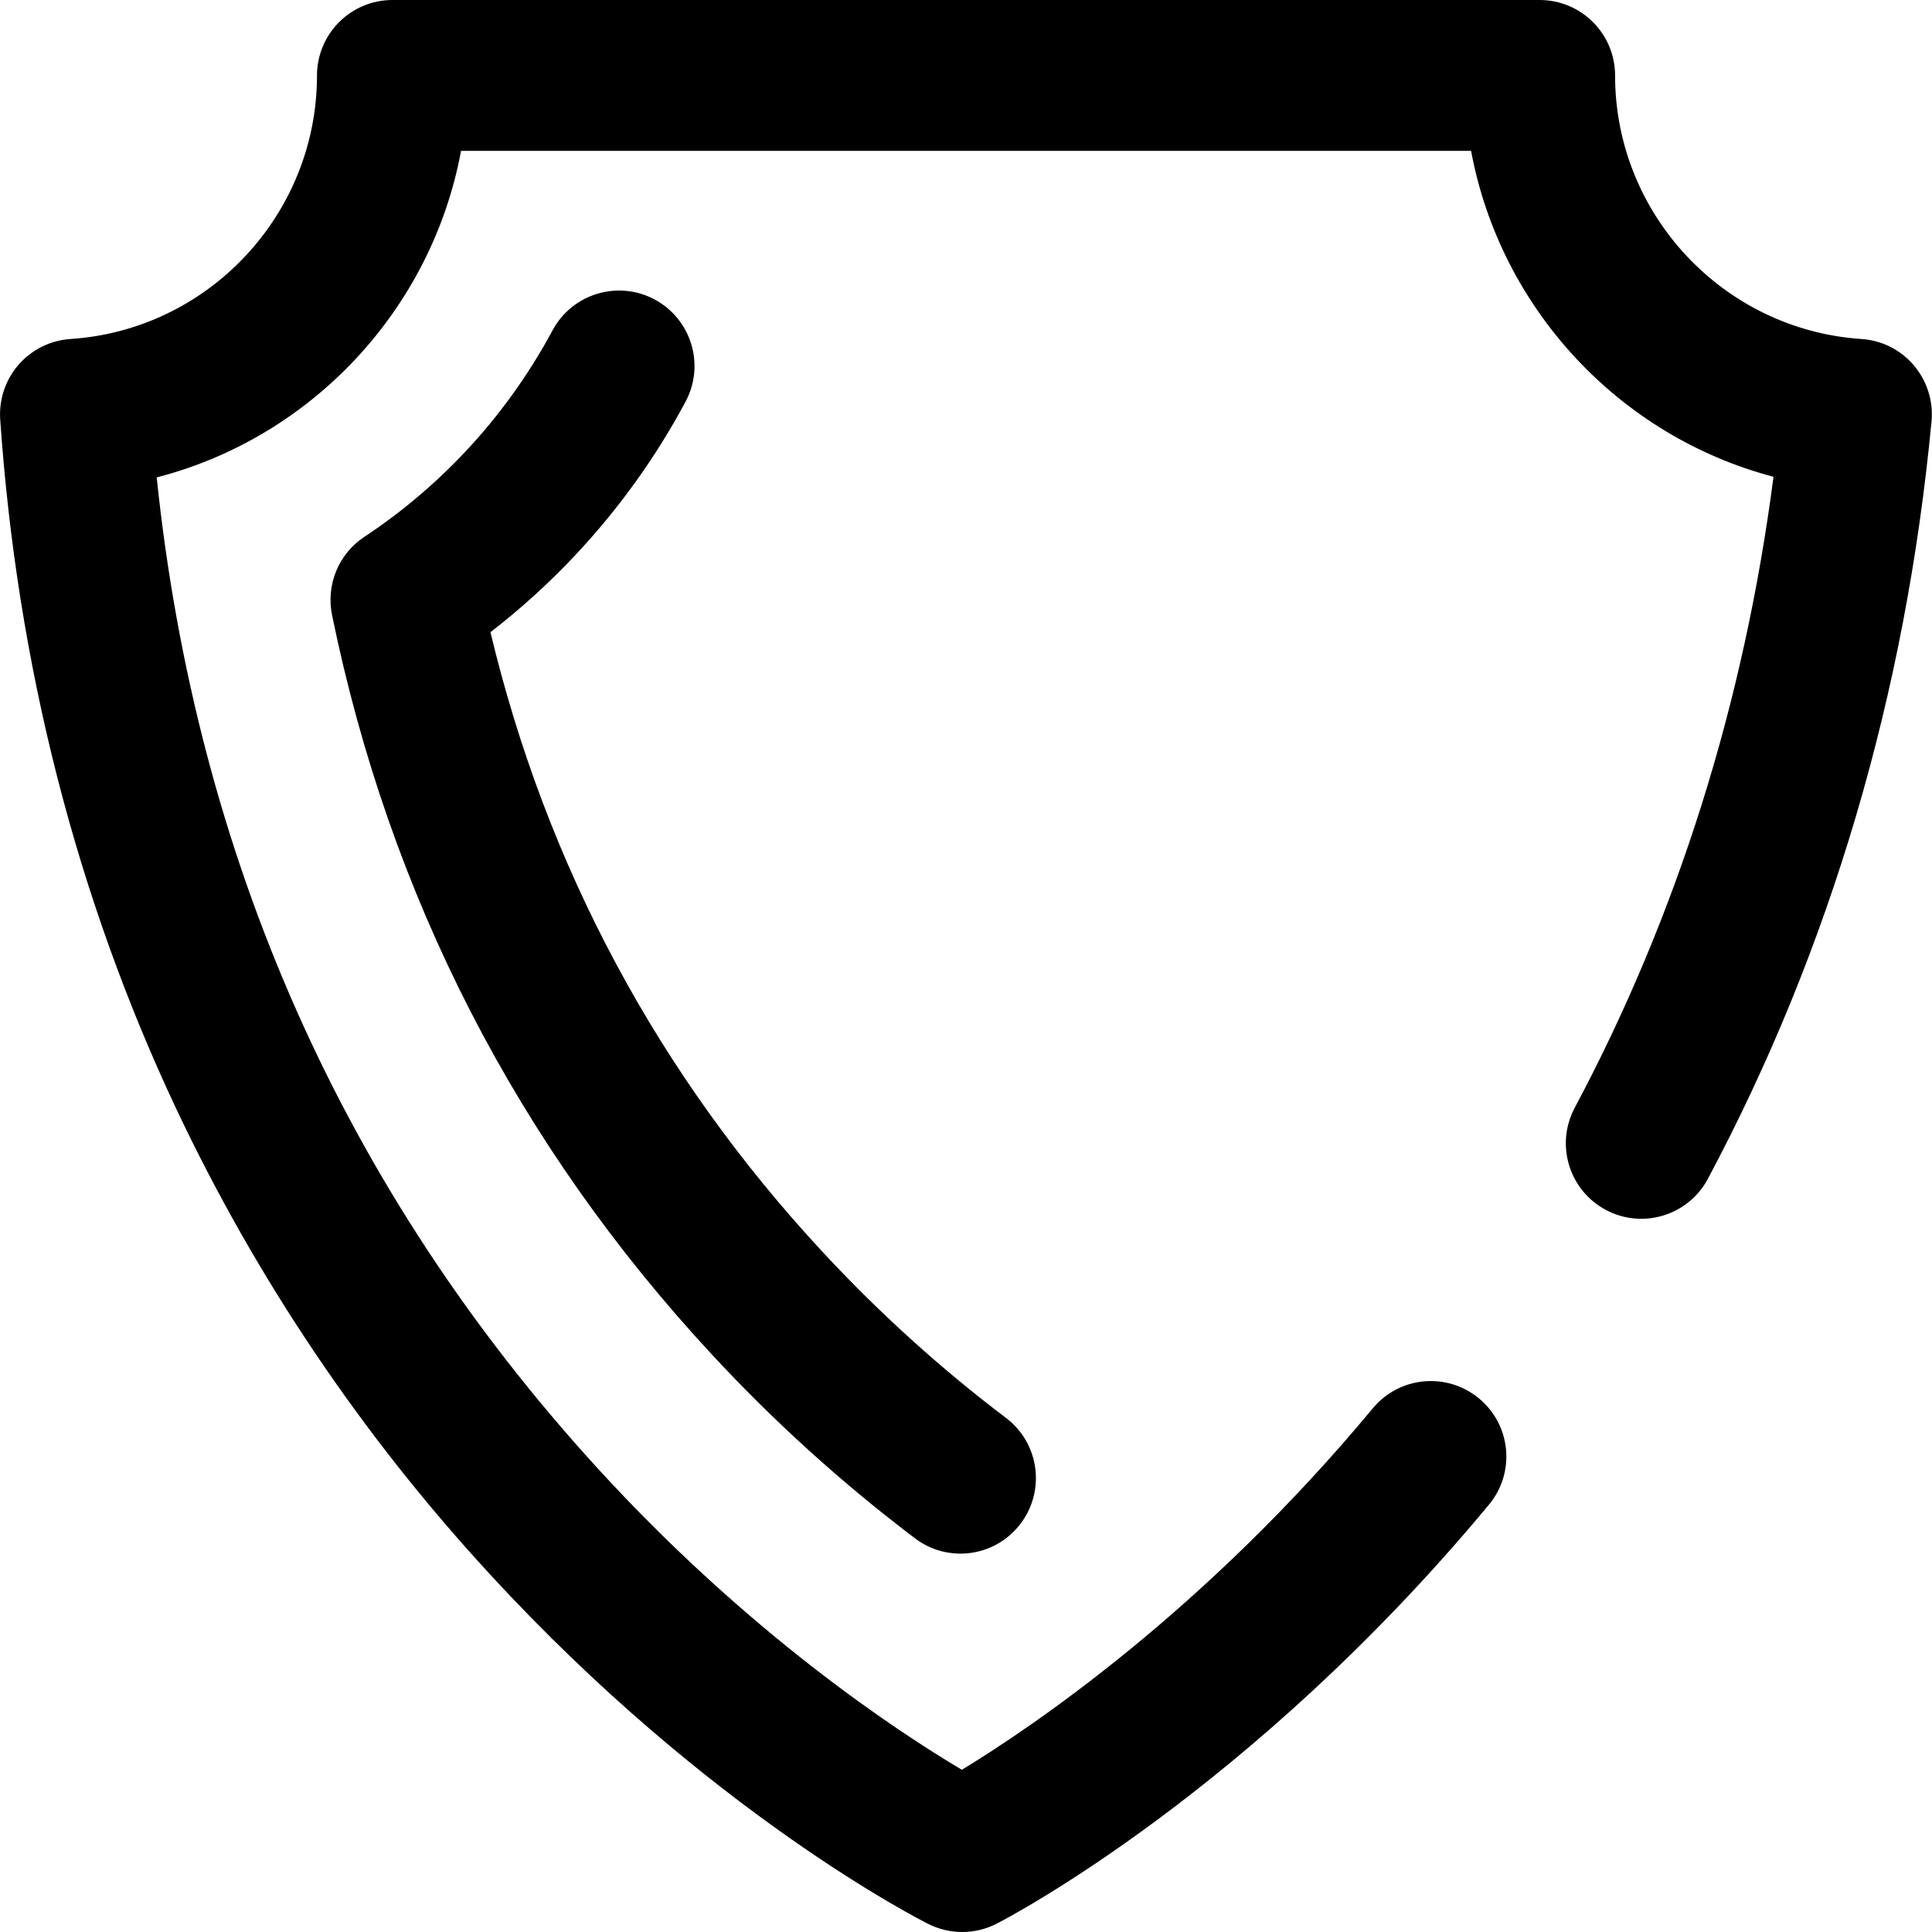
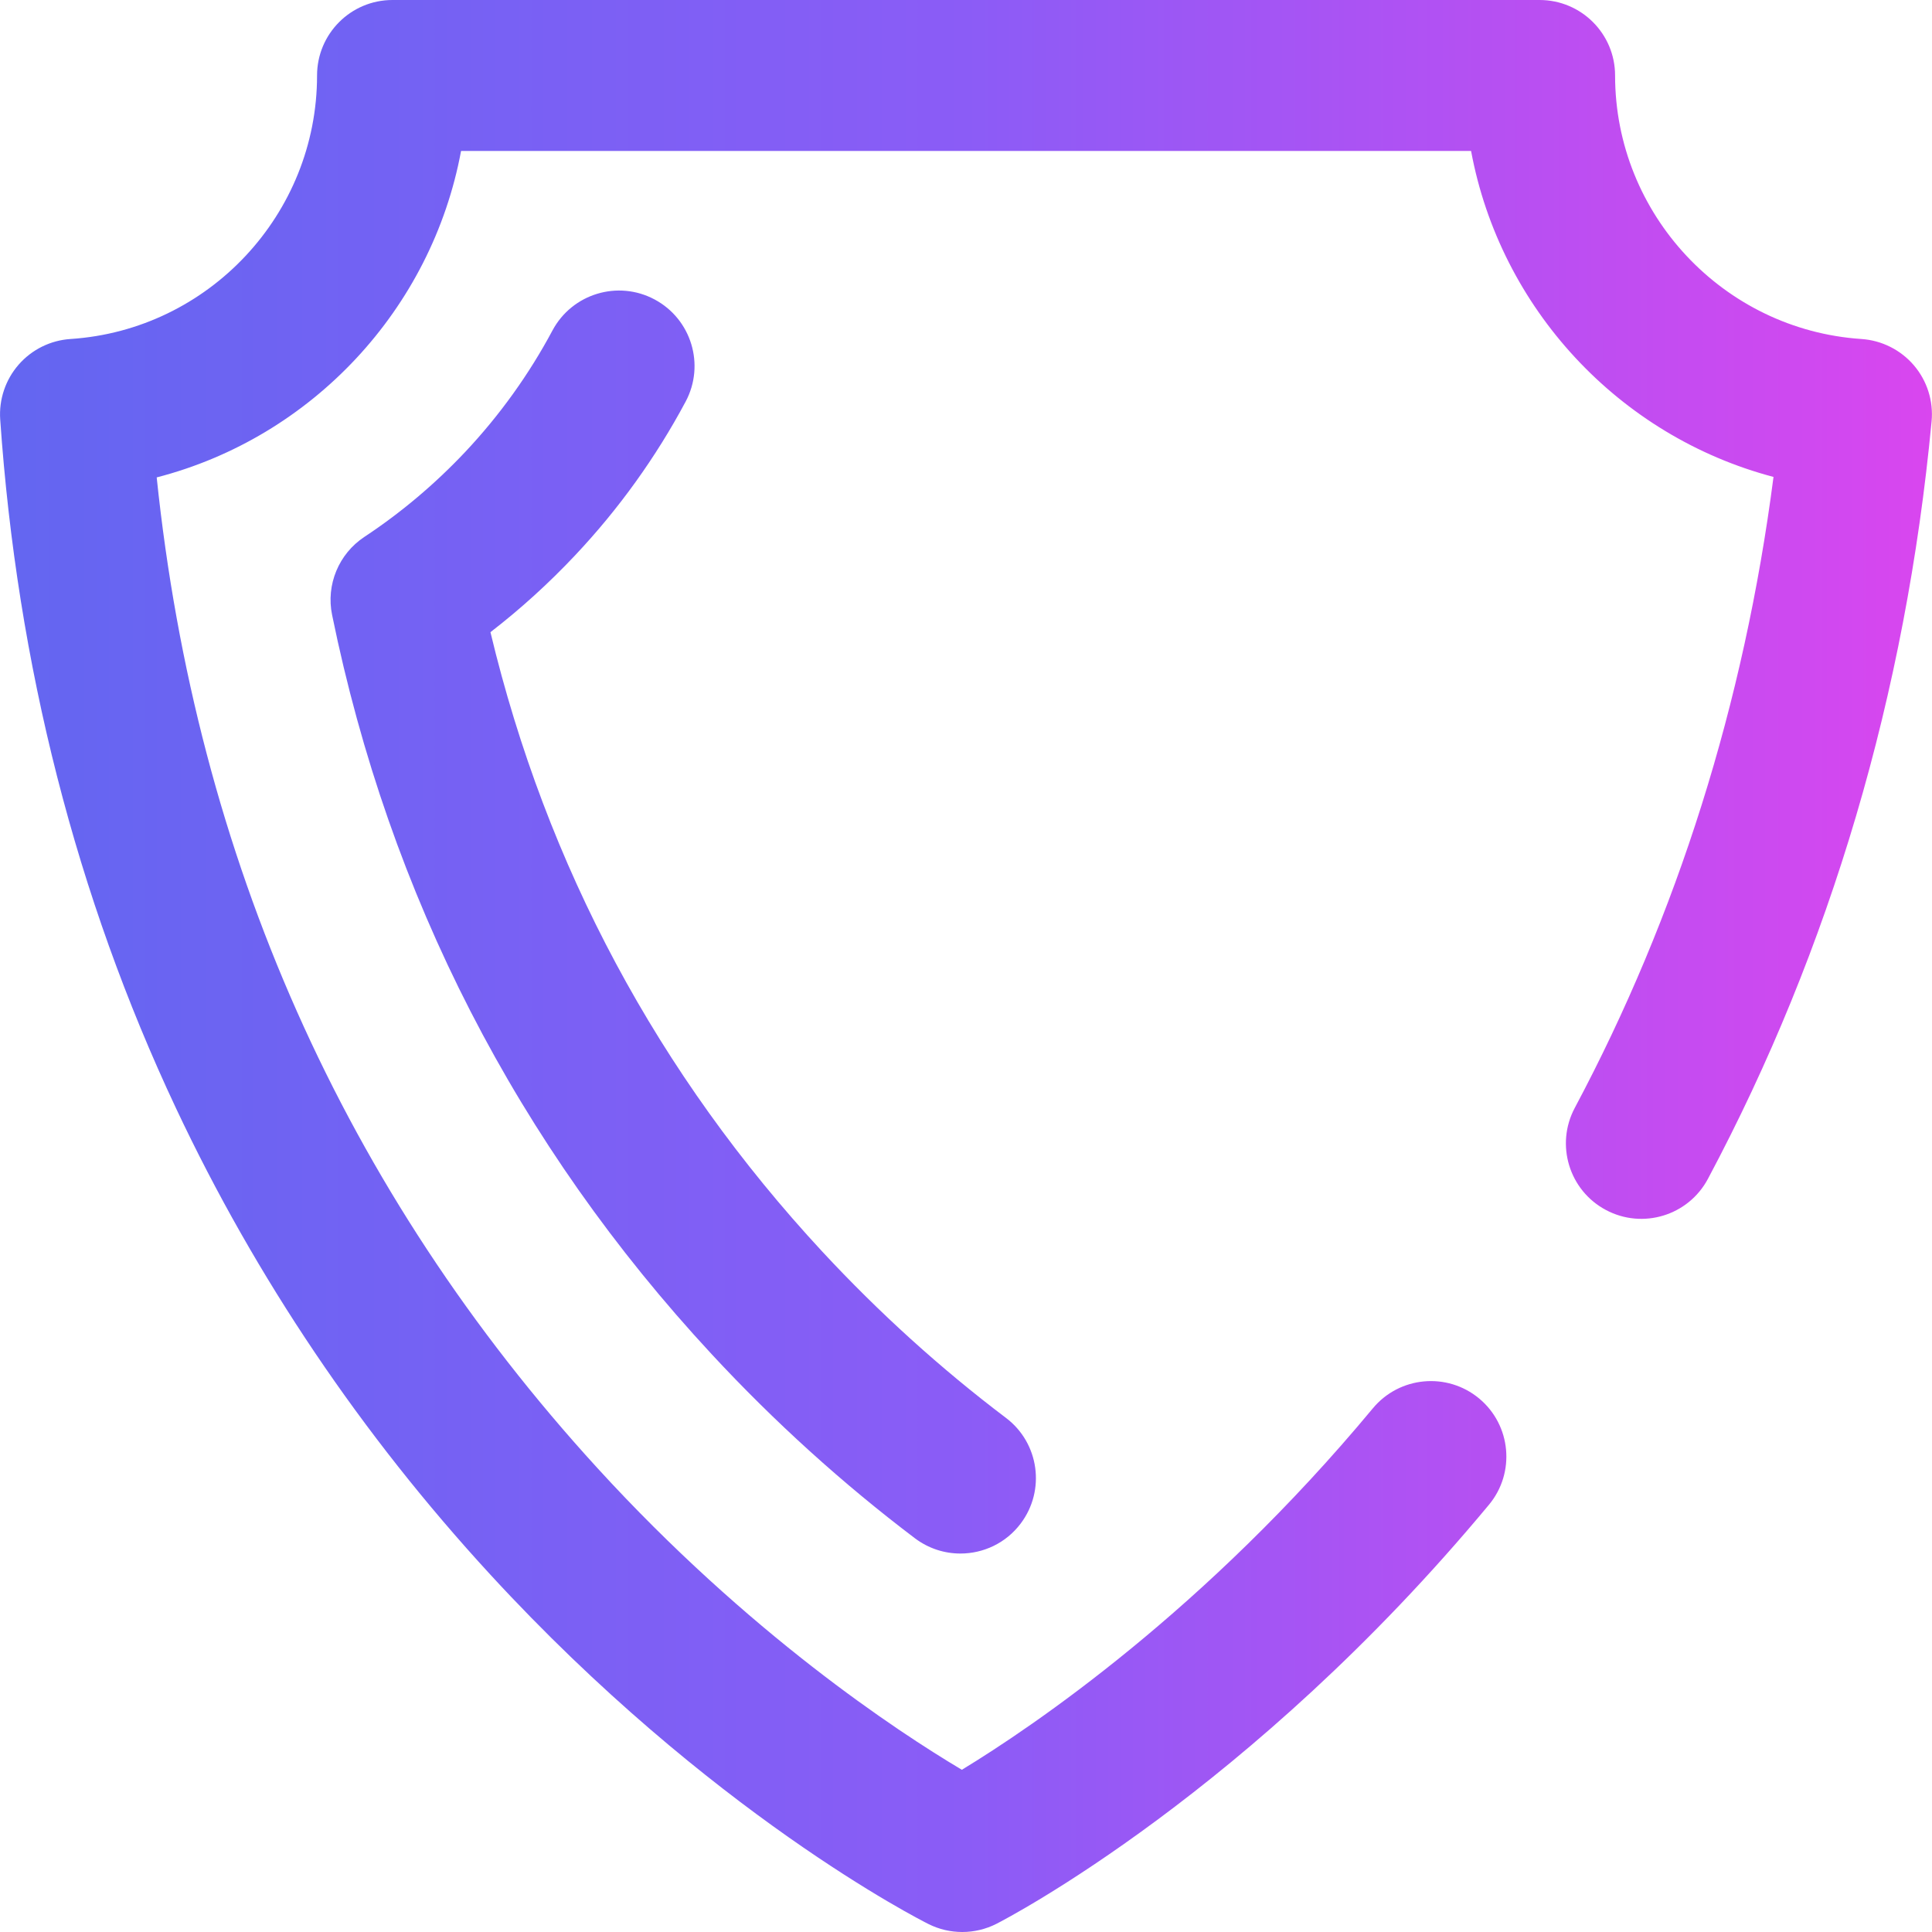
<svg xmlns="http://www.w3.org/2000/svg" width="28" height="28" viewBox="0 0 28 28" fill="none">
-   <path d="M13.946 28C13.778 28 13.611 27.962 13.457 27.885C13.329 27.821 10.288 26.279 7.105 22.82C5.252 20.812 3.717 18.534 2.551 16.063C1.107 12.995 0.249 9.636 0.003 6.08C-0.017 5.79 0.079 5.504 0.27 5.285C0.461 5.066 0.732 4.932 1.022 4.913C3.025 4.781 4.594 3.104 4.594 1.094C4.595 0.49 5.084 0 5.688 0H22.313C22.917 0 23.407 0.49 23.407 1.094C23.407 3.103 24.975 4.78 26.977 4.913C27.272 4.932 27.546 5.07 27.737 5.295C27.928 5.52 28.021 5.813 27.993 6.107C27.619 10.056 26.529 13.749 24.752 17.084C24.468 17.617 23.806 17.819 23.273 17.535C22.74 17.251 22.538 16.589 22.822 16.055C24.31 13.261 25.277 10.189 25.703 6.91C23.463 6.32 21.743 4.467 21.32 2.186H6.682C6.257 4.479 4.524 6.337 2.271 6.919C2.846 12.437 4.991 17.261 8.654 21.272C10.847 23.673 12.997 25.089 13.94 25.649C14.972 25.021 17.467 23.335 19.896 20.41C20.282 19.945 20.971 19.882 21.436 20.268C21.901 20.654 21.965 21.344 21.578 21.808C18.121 25.97 14.592 27.804 14.443 27.88C14.289 27.959 14.119 28 13.946 28ZM14.792 22.081C15.156 21.599 15.061 20.913 14.579 20.549C13.633 19.834 12.738 19.024 11.919 18.141C9.536 15.572 7.92 12.555 7.108 9.162C7.546 8.824 7.957 8.451 8.337 8.046C8.967 7.375 9.505 6.627 9.936 5.82C10.221 5.287 10.019 4.625 9.487 4.34C8.955 4.055 8.292 4.257 8.007 4.789C7.664 5.428 7.239 6.019 6.743 6.547C6.304 7.014 5.812 7.429 5.281 7.78C4.908 8.026 4.723 8.474 4.812 8.912C5.645 12.984 7.496 16.589 10.315 19.628C11.216 20.601 12.202 21.493 13.26 22.294C13.374 22.381 13.505 22.445 13.644 22.481C13.783 22.517 13.928 22.526 14.07 22.506C14.212 22.486 14.349 22.439 14.473 22.366C14.597 22.293 14.705 22.196 14.792 22.081Z" fill="currentColor" />
+   <path d="M13.946 28C13.778 28 13.611 27.962 13.457 27.885C13.329 27.821 10.287 26.278 7.105 22.819C5.24 20.792 3.708 18.519 2.551 16.062C1.107 12.995 0.249 9.636 0.003 6.08C-0.017 5.79 0.079 5.504 0.27 5.285C0.461 5.066 0.732 4.932 1.022 4.913C3.025 4.782 4.595 3.104 4.595 1.094C4.595 0.49 5.084 0 5.688 0H22.313C22.917 0 23.407 0.49 23.407 1.094C23.407 3.103 24.975 4.78 26.977 4.913C27.272 4.933 27.547 5.071 27.738 5.295C27.93 5.52 28.022 5.813 27.994 6.107C27.62 10.056 26.53 13.749 24.753 17.084C24.469 17.618 23.807 17.82 23.274 17.536C22.74 17.252 22.539 16.589 22.823 16.056C24.311 13.262 25.278 10.191 25.703 6.912C23.463 6.321 21.743 4.469 21.32 2.188H6.682C6.257 4.479 4.524 6.337 2.271 6.919C2.846 12.437 4.99 17.261 8.654 21.272C10.847 23.672 12.997 25.088 13.94 25.649C14.972 25.021 17.467 23.335 19.896 20.411C20.282 19.946 20.972 19.882 21.437 20.268C21.901 20.654 21.965 21.344 21.579 21.808C18.122 25.97 14.593 27.804 14.444 27.88C14.288 27.96 14.117 28 13.946 28V28ZM14.792 22.081C15.156 21.599 15.061 20.913 14.579 20.549C13.633 19.834 12.739 19.024 11.919 18.141C9.537 15.572 7.92 12.554 7.108 9.162C7.546 8.824 7.957 8.45 8.337 8.046C8.968 7.376 9.506 6.627 9.937 5.82C10.221 5.287 10.02 4.625 9.487 4.34C8.954 4.055 8.292 4.257 8.007 4.789C7.667 5.426 7.242 6.018 6.744 6.548C6.304 7.015 5.812 7.43 5.281 7.781C4.909 8.027 4.723 8.475 4.813 8.912C5.645 12.984 7.497 16.59 10.316 19.628C11.222 20.605 12.213 21.502 13.26 22.294C13.458 22.443 13.689 22.515 13.919 22.515C14.25 22.515 14.577 22.366 14.792 22.081V22.081Z" fill="url(#paint0_linear_20005247_578)" />
+   <defs>
+     <linearGradient id="paint0_linear_20005247_578" x1="0" y1="14.067" x2="27.999" y2="14.067" gradientUnits="userSpaceOnUse">
+       <stop stop-color="#6366F1" />
+       <stop offset="0.5" stop-color="#8B5CF6" />
+       <stop offset="1" stop-color="#D946EF" />
+     </linearGradient>
+   </defs>
</svg>
